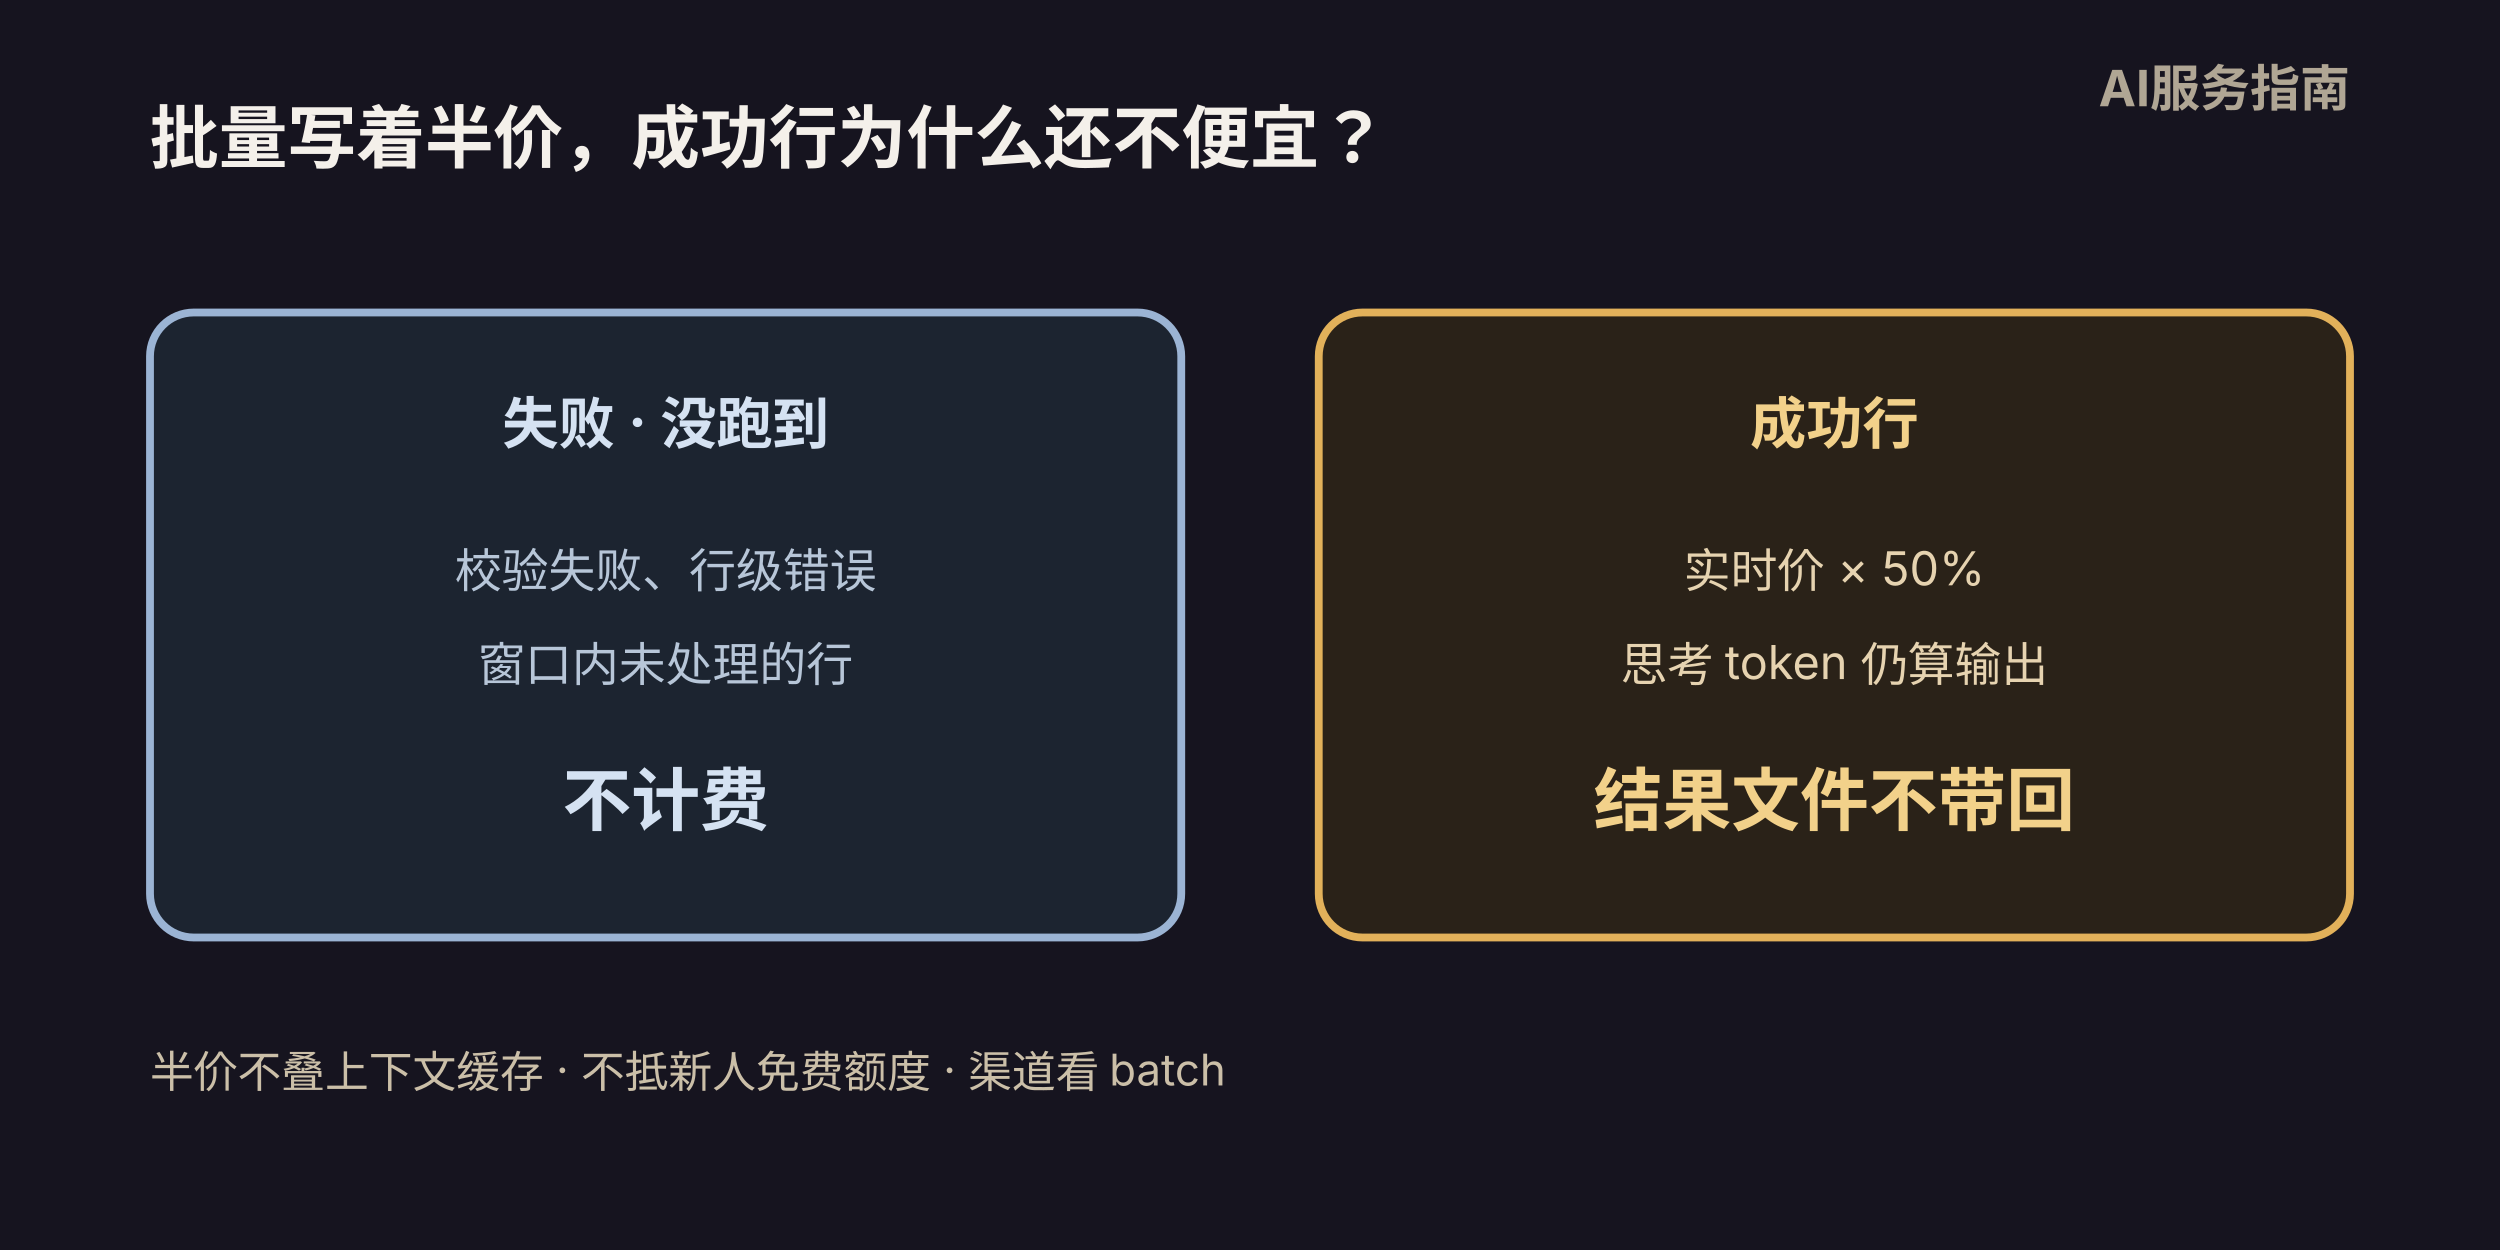
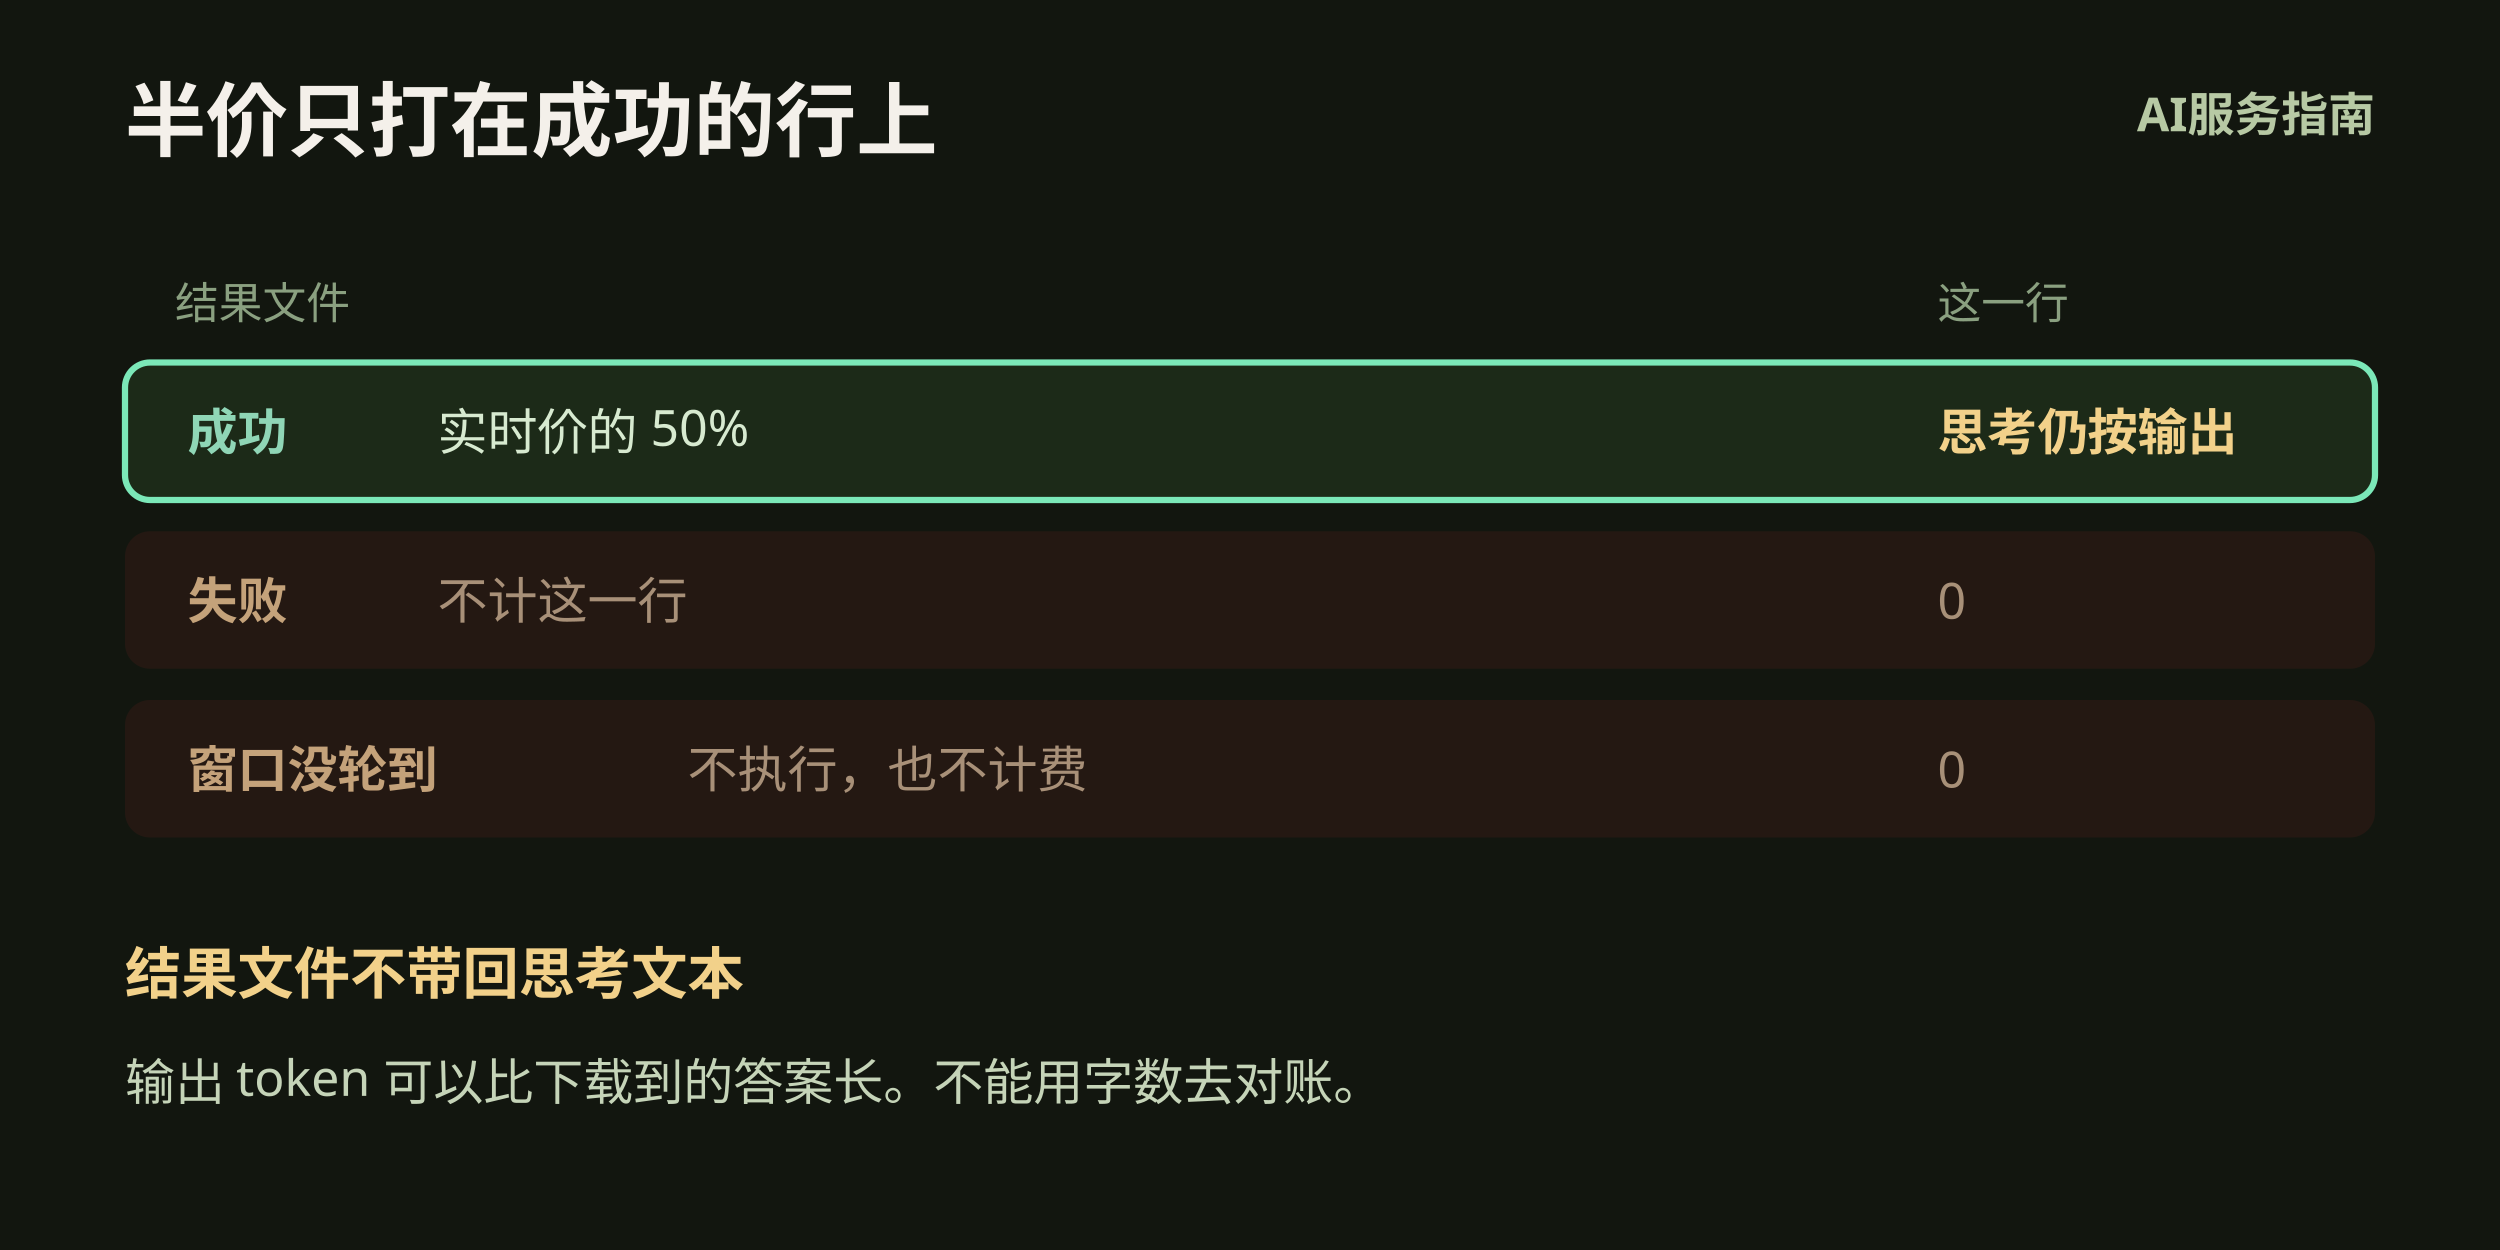
<svg xmlns="http://www.w3.org/2000/svg" viewBox="0 0 800 400" role="img" aria-label="成功行按实时价一半计，思考token仍算输出">
-   <rect width="800" height="400" fill="#16141f" />
-   <text x="48" y="52" font-family="-apple-system, 'Segoe UI', sans-serif" font-size="22" font-weight="700" fill="#f4f0ea">批量写着半价，成功行为什么还不便宜？</text>
-   <g transform="translate(48,100)">
-     <rect x="0" y="0" width="330" height="200" rx="14" fill="#1c2430" stroke="#9bb4d4" stroke-width="2.5" />
-     <text x="165" y="42" text-anchor="middle" font-family="-apple-system,'Segoe UI',sans-serif" font-size="18" font-weight="700" fill="#d5e2f2">失败 · 没跑到</text>
-     <text x="165" y="88" text-anchor="middle" font-family="-apple-system,'Segoe UI',sans-serif" font-size="15" fill="#b7c6d8">校验失败、行级错误</text>
-     <text x="165" y="118" text-anchor="middle" font-family="-apple-system,'Segoe UI',sans-serif" font-size="15" fill="#b7c6d8">窗口内未处理的行</text>
-     <text x="165" y="164" text-anchor="middle" font-family="-apple-system,'Segoe UI',sans-serif" font-size="22" font-weight="700" fill="#d5e2f2">不计费</text>
-   </g>
-   <g transform="translate(422,100)">
-     <rect x="0" y="0" width="330" height="200" rx="14" fill="#2a2218" stroke="#e2b15a" stroke-width="2.5" />
-     <text x="165" y="42" text-anchor="middle" font-family="-apple-system,'Segoe UI',sans-serif" font-size="18" font-weight="700" fill="#f2d18a">成功行</text>
-     <text x="165" y="88" text-anchor="middle" font-family="-apple-system,'Segoe UI',sans-serif" font-size="15" fill="#e6d3b0">实时价 × 50%</text>
-     <text x="165" y="118" text-anchor="middle" font-family="-apple-system,'Segoe UI',sans-serif" font-size="15" fill="#e6d3b0">思考 token 仍算输出</text>
-     <text x="165" y="164" text-anchor="middle" font-family="-apple-system,'Segoe UI',sans-serif" font-size="22" font-weight="700" fill="#f2d18a">结果文件不带回</text>
-   </g>
-   <text x="48" y="348" font-family="-apple-system,'Segoe UI',sans-serif" font-size="14" fill="#cbbfa8">半价不叠上下文缓存 · 不抵新人免费额度 · 渠道看 batch</text>
-   <text x="752" y="34" text-anchor="end" font-family="-apple-system,'Segoe UI',sans-serif" font-size="16" font-weight="700" fill="#cbbfa8" opacity="0.85">AI服务指南</text>
+   <rect width="800" height="400" fill="#12160f" />
+   <text x="40" y="48" font-family="Segoe UI, Microsoft YaHei, sans-serif" font-size="26" font-weight="700" fill="#f4f0ea">半价只打在成功的行上</text>
+   <text x="760" y="42" text-anchor="end" font-family="Segoe UI, Microsoft YaHei, sans-serif" font-size="15" font-weight="700" fill="#b7c9a4">AI服务指南</text>
+   <text x="56" y="102" font-family="Segoe UI, Microsoft YaHei, sans-serif" font-size="14" fill="#8aa080">结果文件</text>
+   <text x="620" y="102" font-family="Segoe UI, Microsoft YaHei, sans-serif" font-size="14" fill="#8aa080">这一行</text>
+   <rect x="40" y="116" width="720" height="44" rx="8" fill="#1c2a18" stroke="#7be8b8" stroke-width="2" />
+   <text x="60" y="144" font-family="Segoe UI, Microsoft YaHei, sans-serif" font-size="16" font-weight="700" fill="#8fd6b6">成功</text>
+   <text x="140" y="144" font-family="Segoe UI, Microsoft YaHei, sans-serif" font-size="16" fill="#d7ead0">实时价的 50%</text>
+   <text x="620" y="144" font-family="Segoe UI, Microsoft YaHei, sans-serif" font-size="16" font-weight="700" fill="#f2d18a">思考仍按输出</text>
+   <rect x="40" y="170" width="720" height="44" rx="8" fill="#241812" />
+   <text x="60" y="198" font-family="Segoe UI, Microsoft YaHei, sans-serif" font-size="16" font-weight="700" fill="#c4a27a">失败</text>
+   <text x="140" y="198" font-family="Segoe UI, Microsoft YaHei, sans-serif" font-size="16" fill="#a89078">不计这一行</text>
+   <text x="620" y="198" font-family="Segoe UI, Microsoft YaHei, sans-serif" font-size="16" fill="#a89078">0</text>
+   <rect x="40" y="224" width="720" height="44" rx="8" fill="#241812" />
+   <text x="60" y="252" font-family="Segoe UI, Microsoft YaHei, sans-serif" font-size="16" font-weight="700" fill="#c4a27a">窗口没轮到</text>
+   <text x="220" y="252" font-family="Segoe UI, Microsoft YaHei, sans-serif" font-size="16" fill="#a89078">不执行，也不计费</text>
+   <text x="620" y="252" font-family="Segoe UI, Microsoft YaHei, sans-serif" font-size="16" fill="#a89078">0</text>
+   <text x="40" y="318" font-family="Segoe UI, Microsoft YaHei, sans-serif" font-size="18" font-weight="700" fill="#f2d18a">结果文件不带回思考文本</text>
+   <text x="40" y="352" font-family="Segoe UI, Microsoft YaHei, sans-serif" font-size="16" fill="#c5d4b8">输出 token 可以比下载到的答案长。不能用字数去对账。</text>
</svg>
